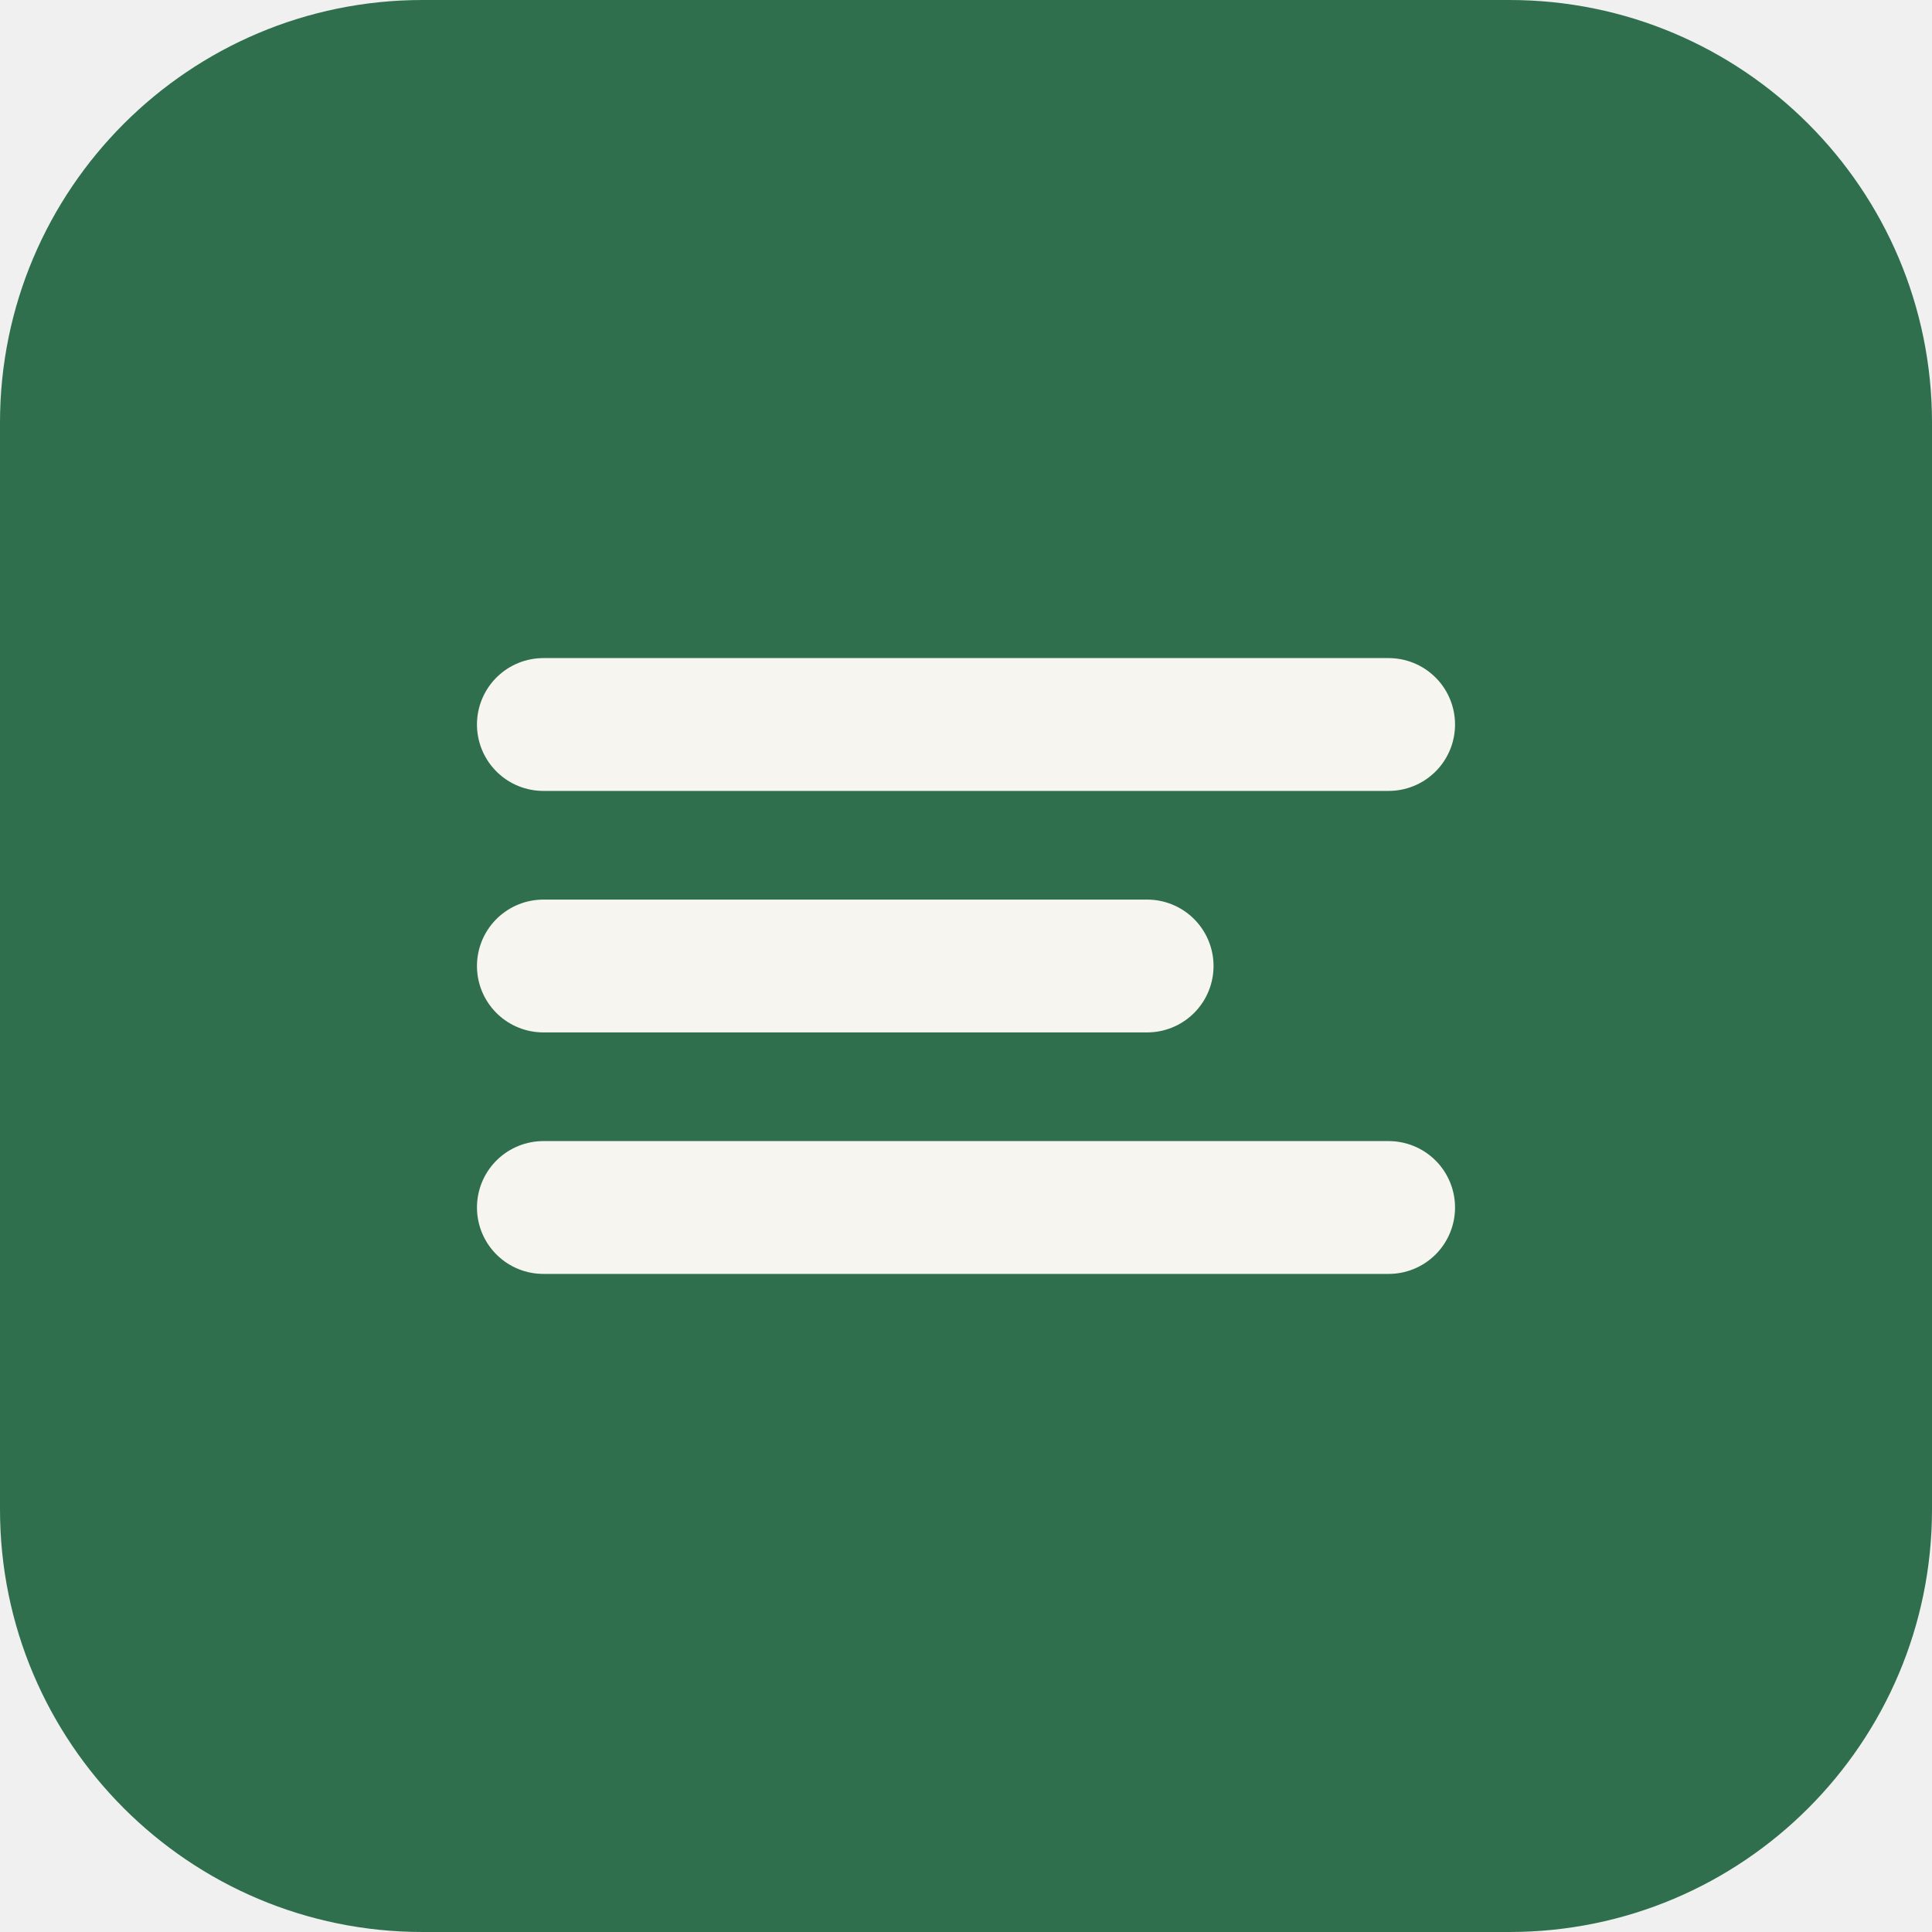
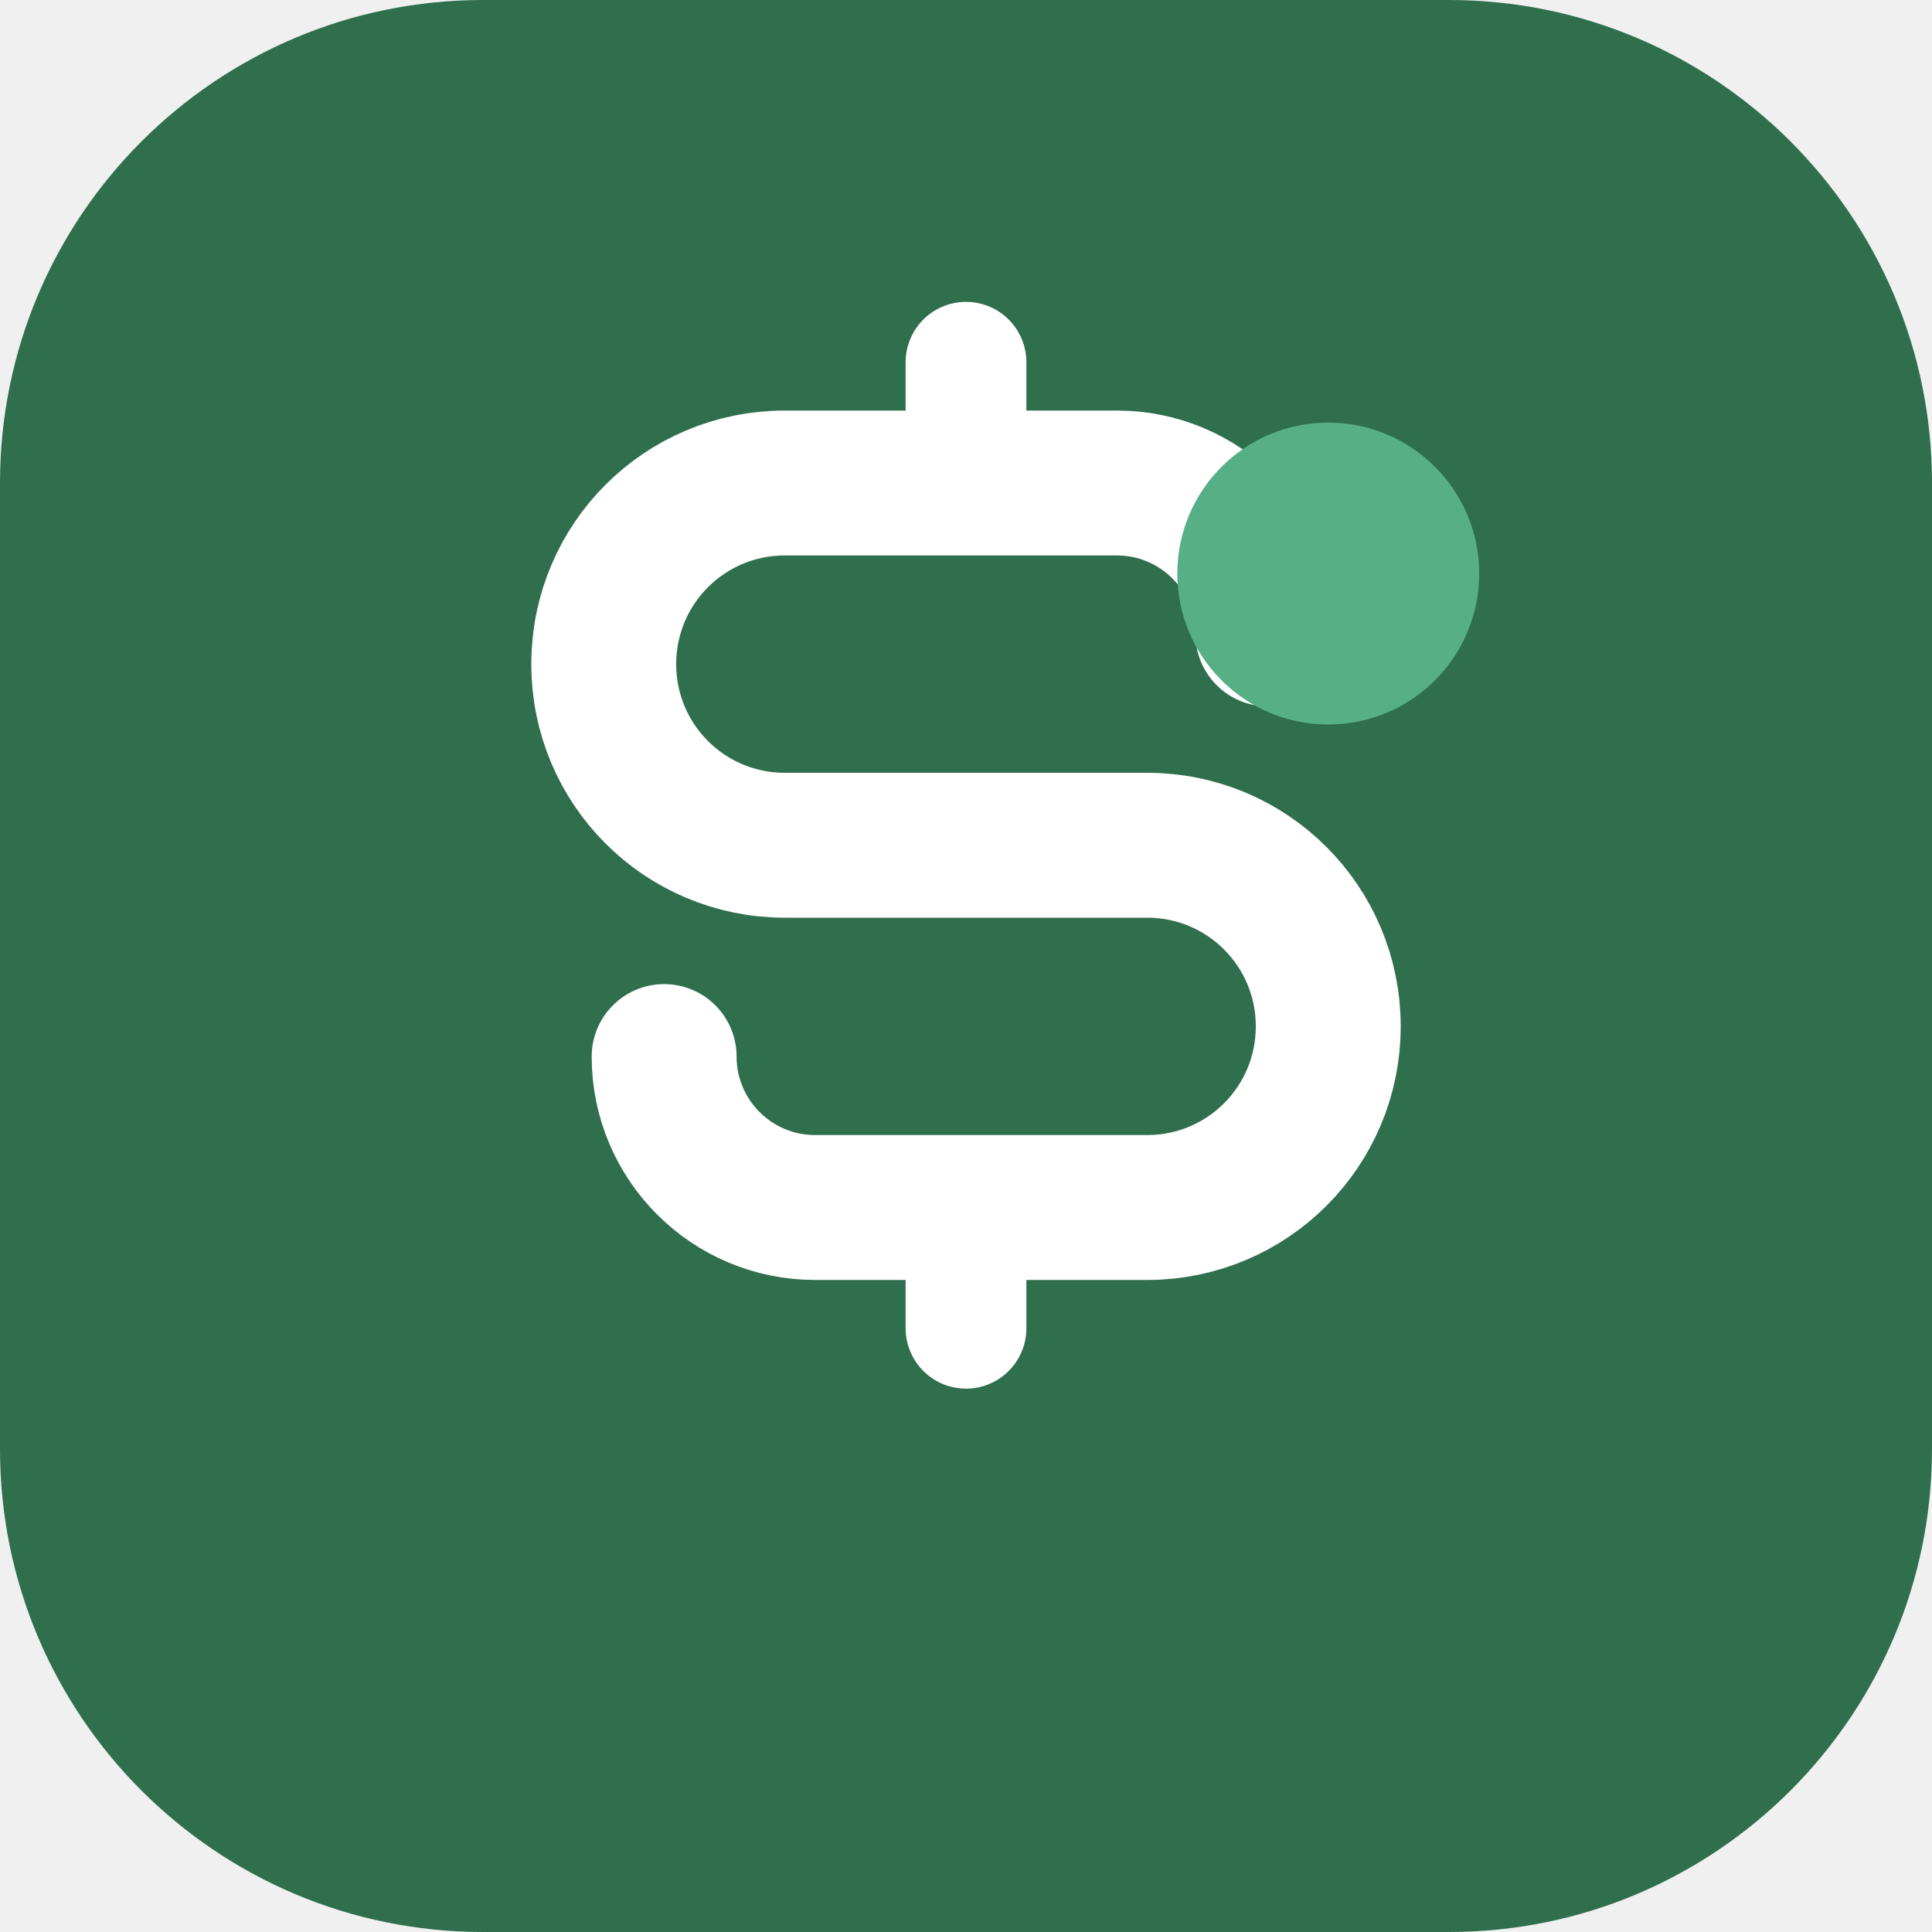
- <svg xmlns="http://www.w3.org/2000/svg" viewBox="0 0 32 32">
-   <rect width="32" height="32" rx="7" fill="#2F6F4E" />
-   <path d="M9 12h14M9 16h10M9 20h14" stroke="#F7F5F0" stroke-width="2.2" stroke-linecap="round" />
+ <svg xmlns="http://www.w3.org/2000/svg" viewBox="0 0 32 32" fill="none">
+   <rect width="32" height="32" rx="8" fill="#2F6F4E" />
+   <path d="M21 10.5C21 9.12 19.88 8 18.5 8H13C11.34 8 10 9.34 10 11C10 12.66 11.34 14 13 14H19C20.66 14 22 15.34 22 17C22 18.66 20.66 20 19 20H13.5C12.12 20 11 18.88 11 17.5" stroke="#FFFFFF" stroke-width="2.4" stroke-linecap="round" stroke-linejoin="round" />
+   <circle cx="22" cy="9.5" r="2.5" fill="#57B085" />
+   <path d="M16 6V8M16 20V22" stroke="#FFFFFF" stroke-width="2" stroke-linecap="round" />
</svg>
